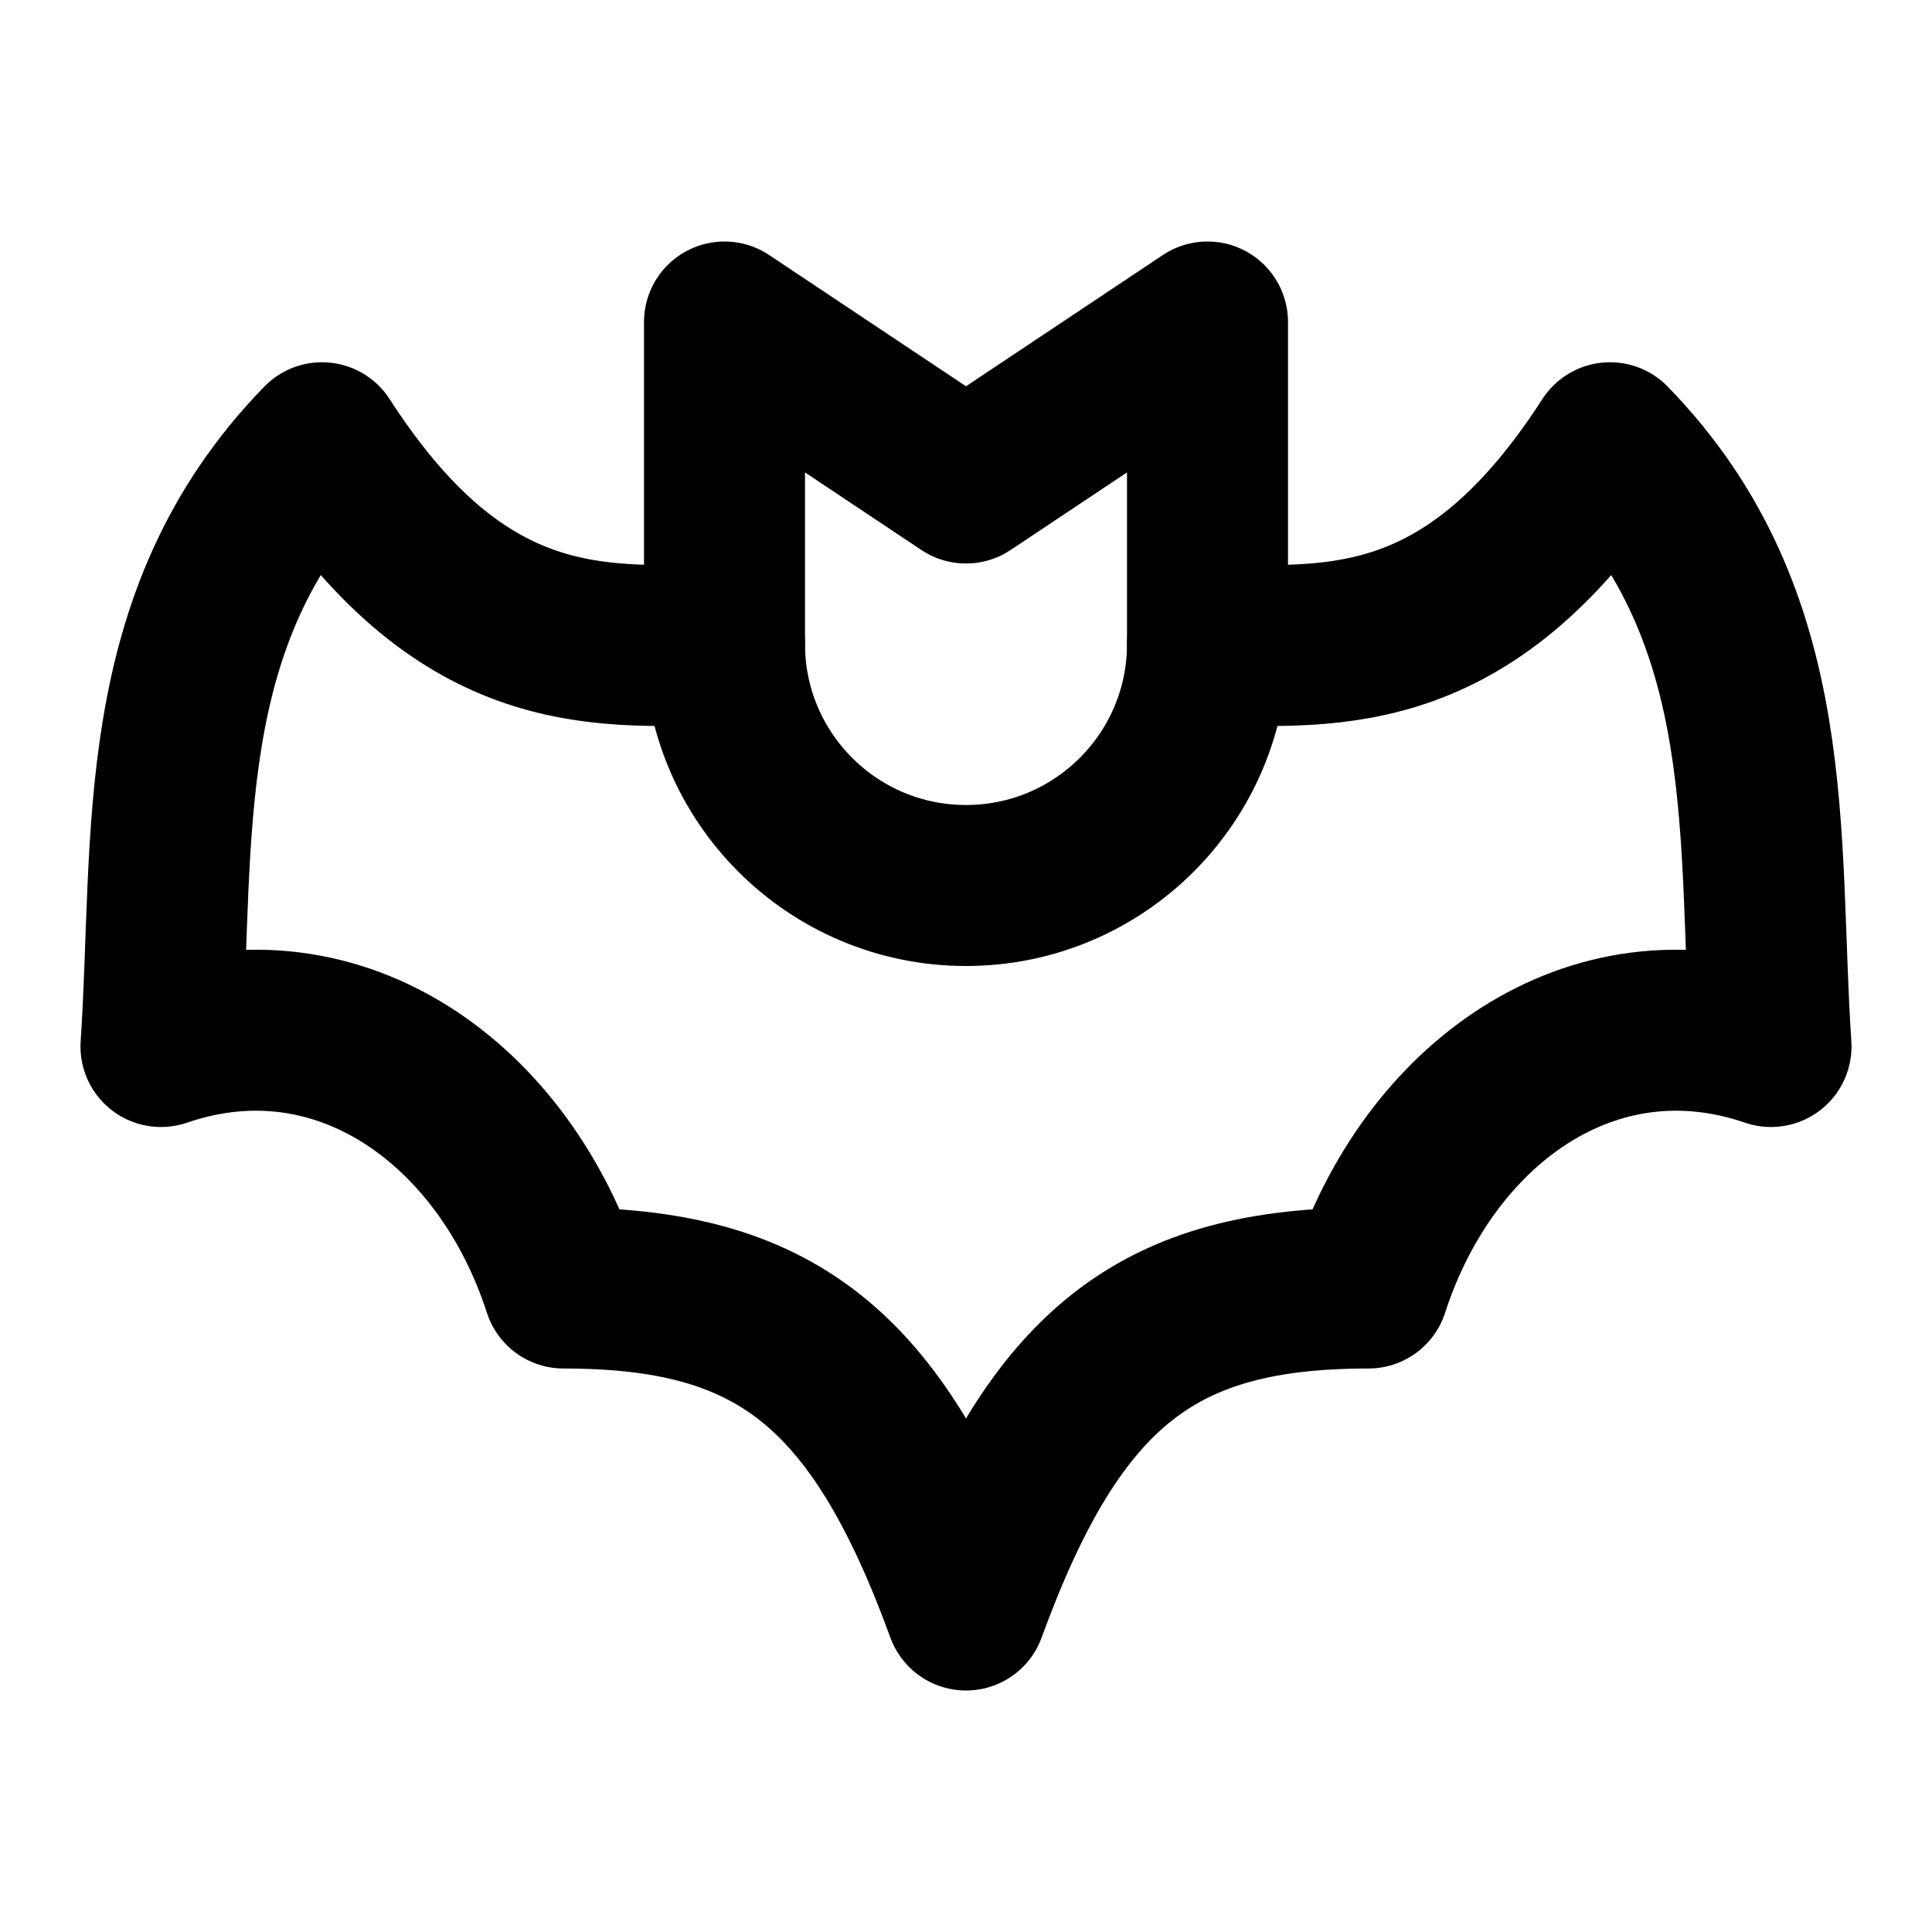
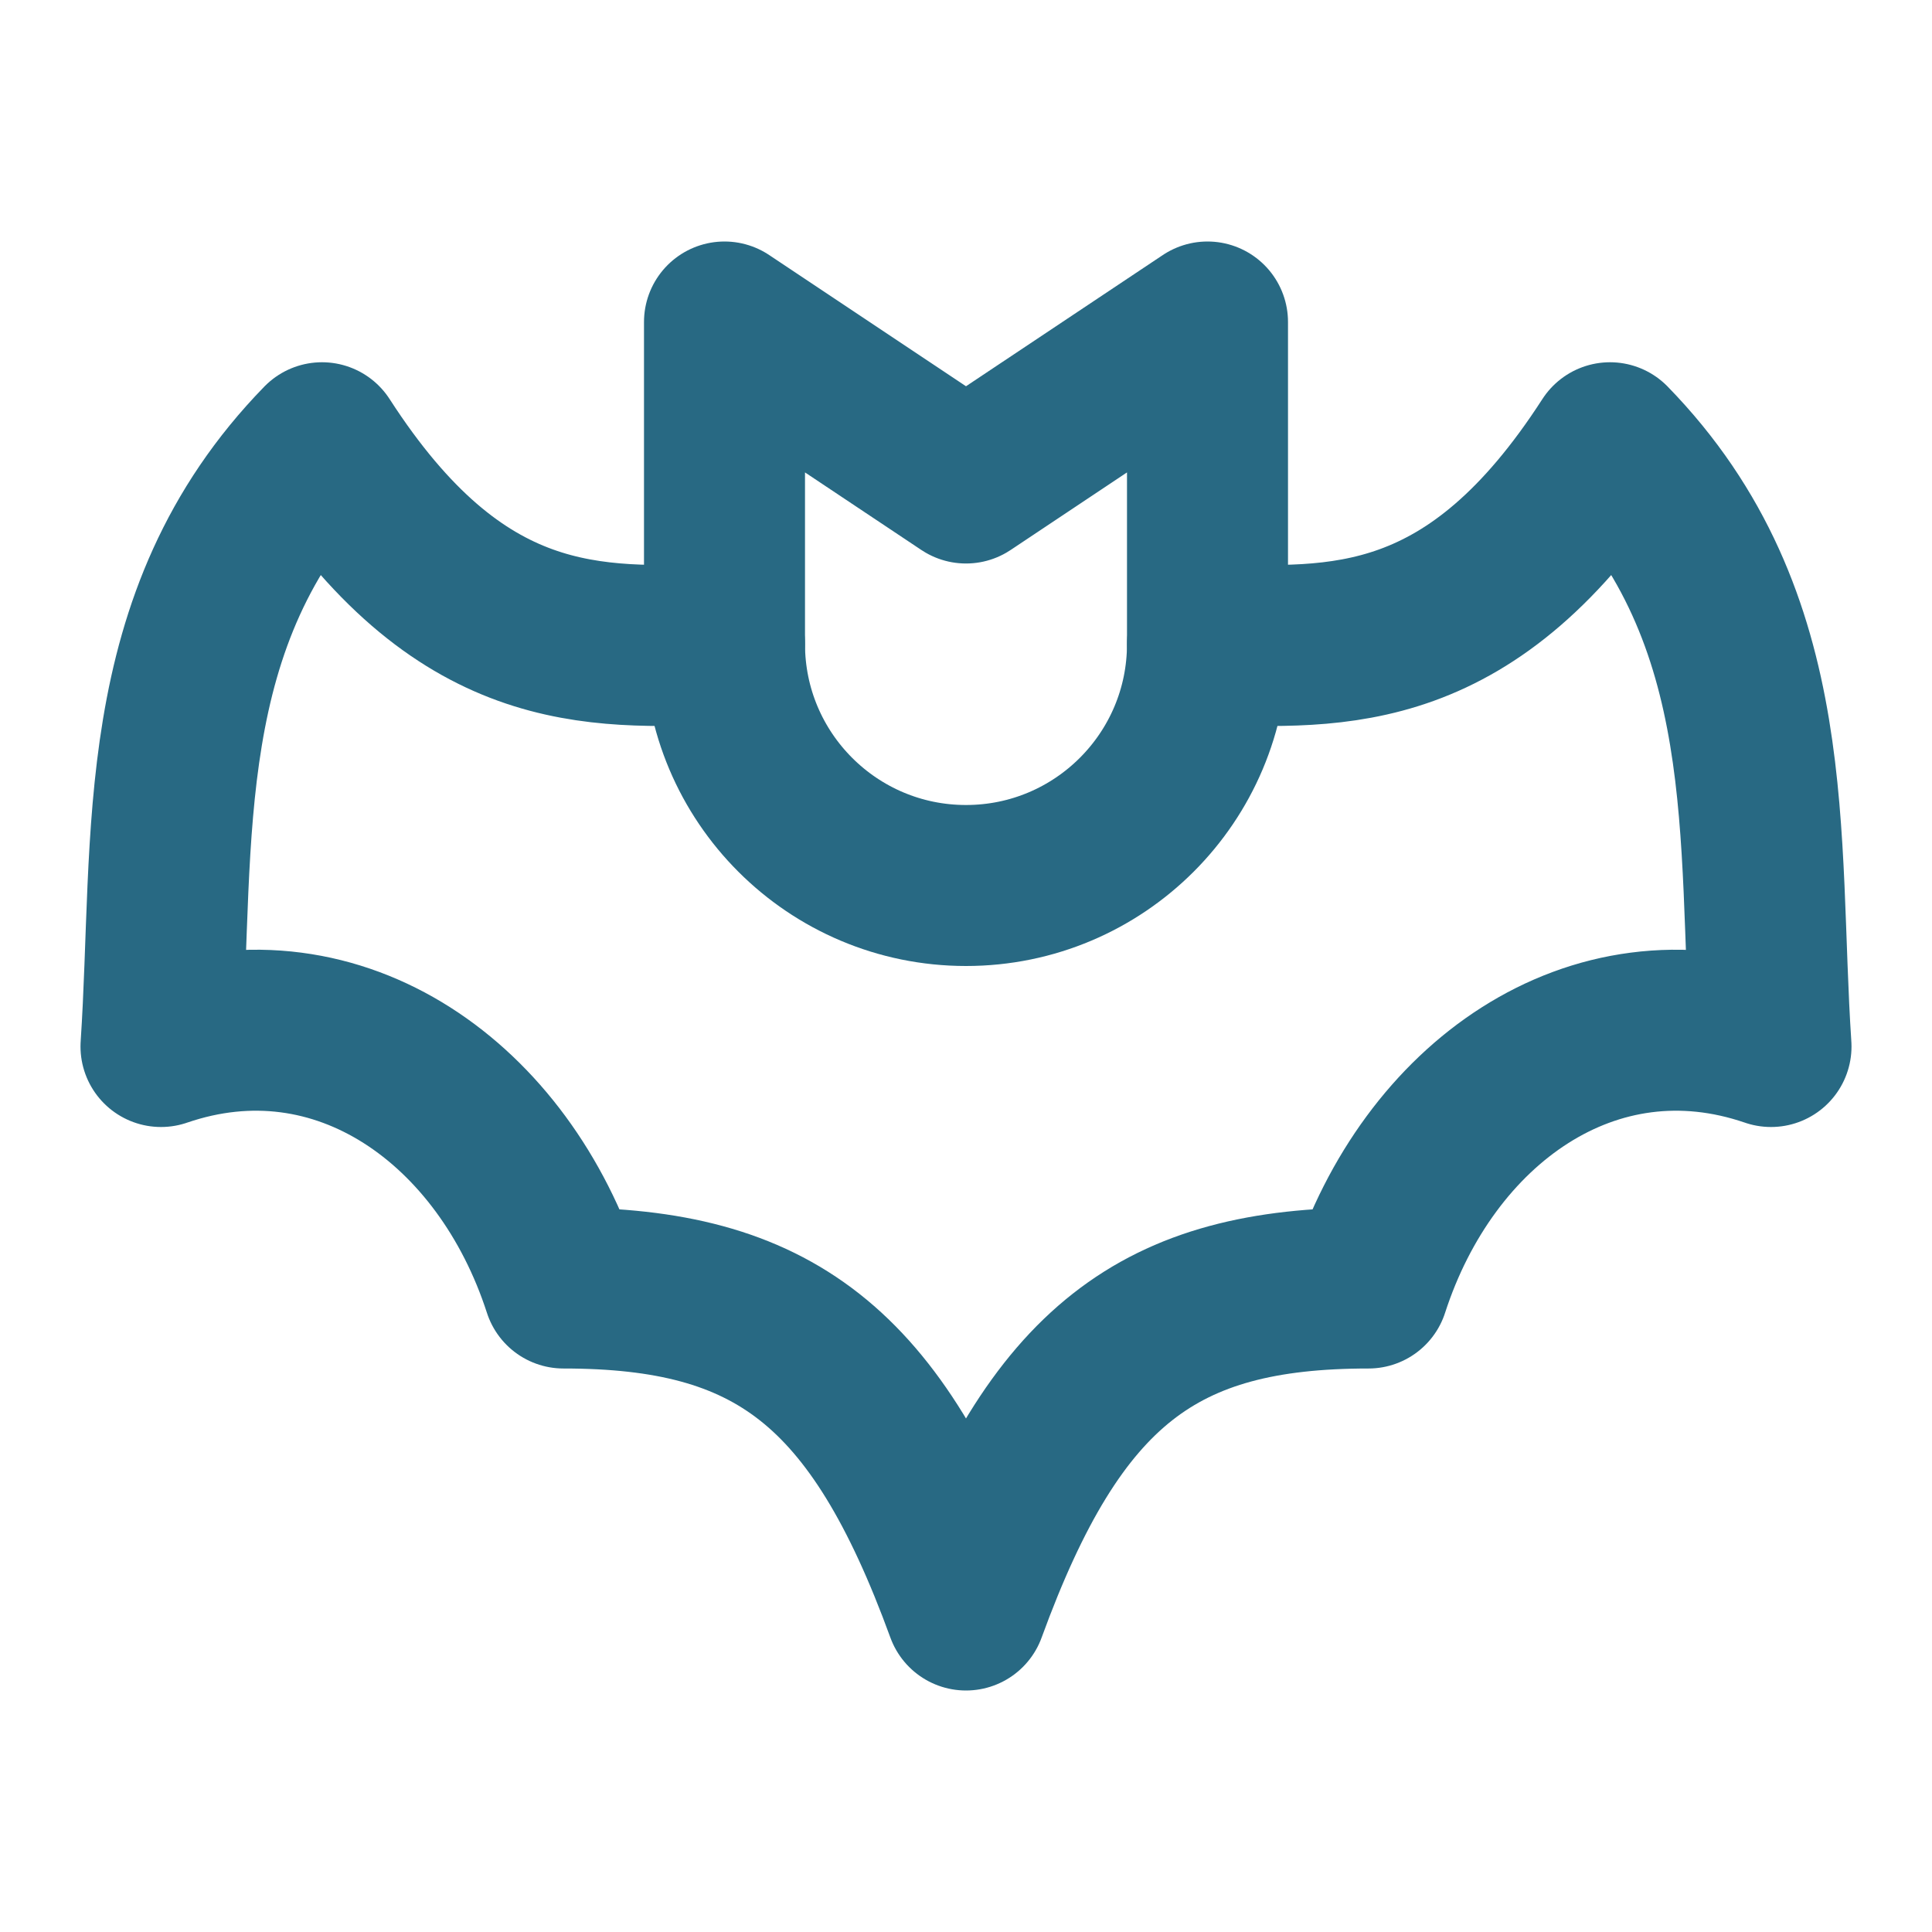
- <svg xmlns="http://www.w3.org/2000/svg" width="24" height="24" viewBox="0 0 24 24" fill="none" stroke="currentColor" stroke-width="2" stroke-linecap="round" stroke-linejoin="round" class="icon icon-tabler icons-tabler-outline icon-tabler-bat">
+ <svg xmlns="http://www.w3.org/2000/svg" width="24" height="24" viewBox="0 0 24 24" fill="none" stroke="#286983" stroke-width="2" stroke-linecap="round" stroke-linejoin="round" class="icon icon-tabler icons-tabler-outline icon-tabler-bat">
  <path stroke="none" d="M0 0h24v24H0z" fill="none" />
  <path d="M17 16c.74 -2.286 2.778 -3.762 5 -3c-.173 -2.595 .13 -5.314 -2 -7.5c-1.708 2.648 -3.358 2.557 -5 2.5v-4l-3 2l-3 -2v4c-1.642 .057 -3.292 .148 -5 -2.5c-2.13 2.186 -1.827 4.905 -2 7.5c2.222 -.762 4.26 .714 5 3c2.593 0 3.889 .952 5 4c1.111 -3.048 2.407 -4 5 -4z" />
  <path d="M9 8a3 3 0 0 0 6 0" />
</svg>
